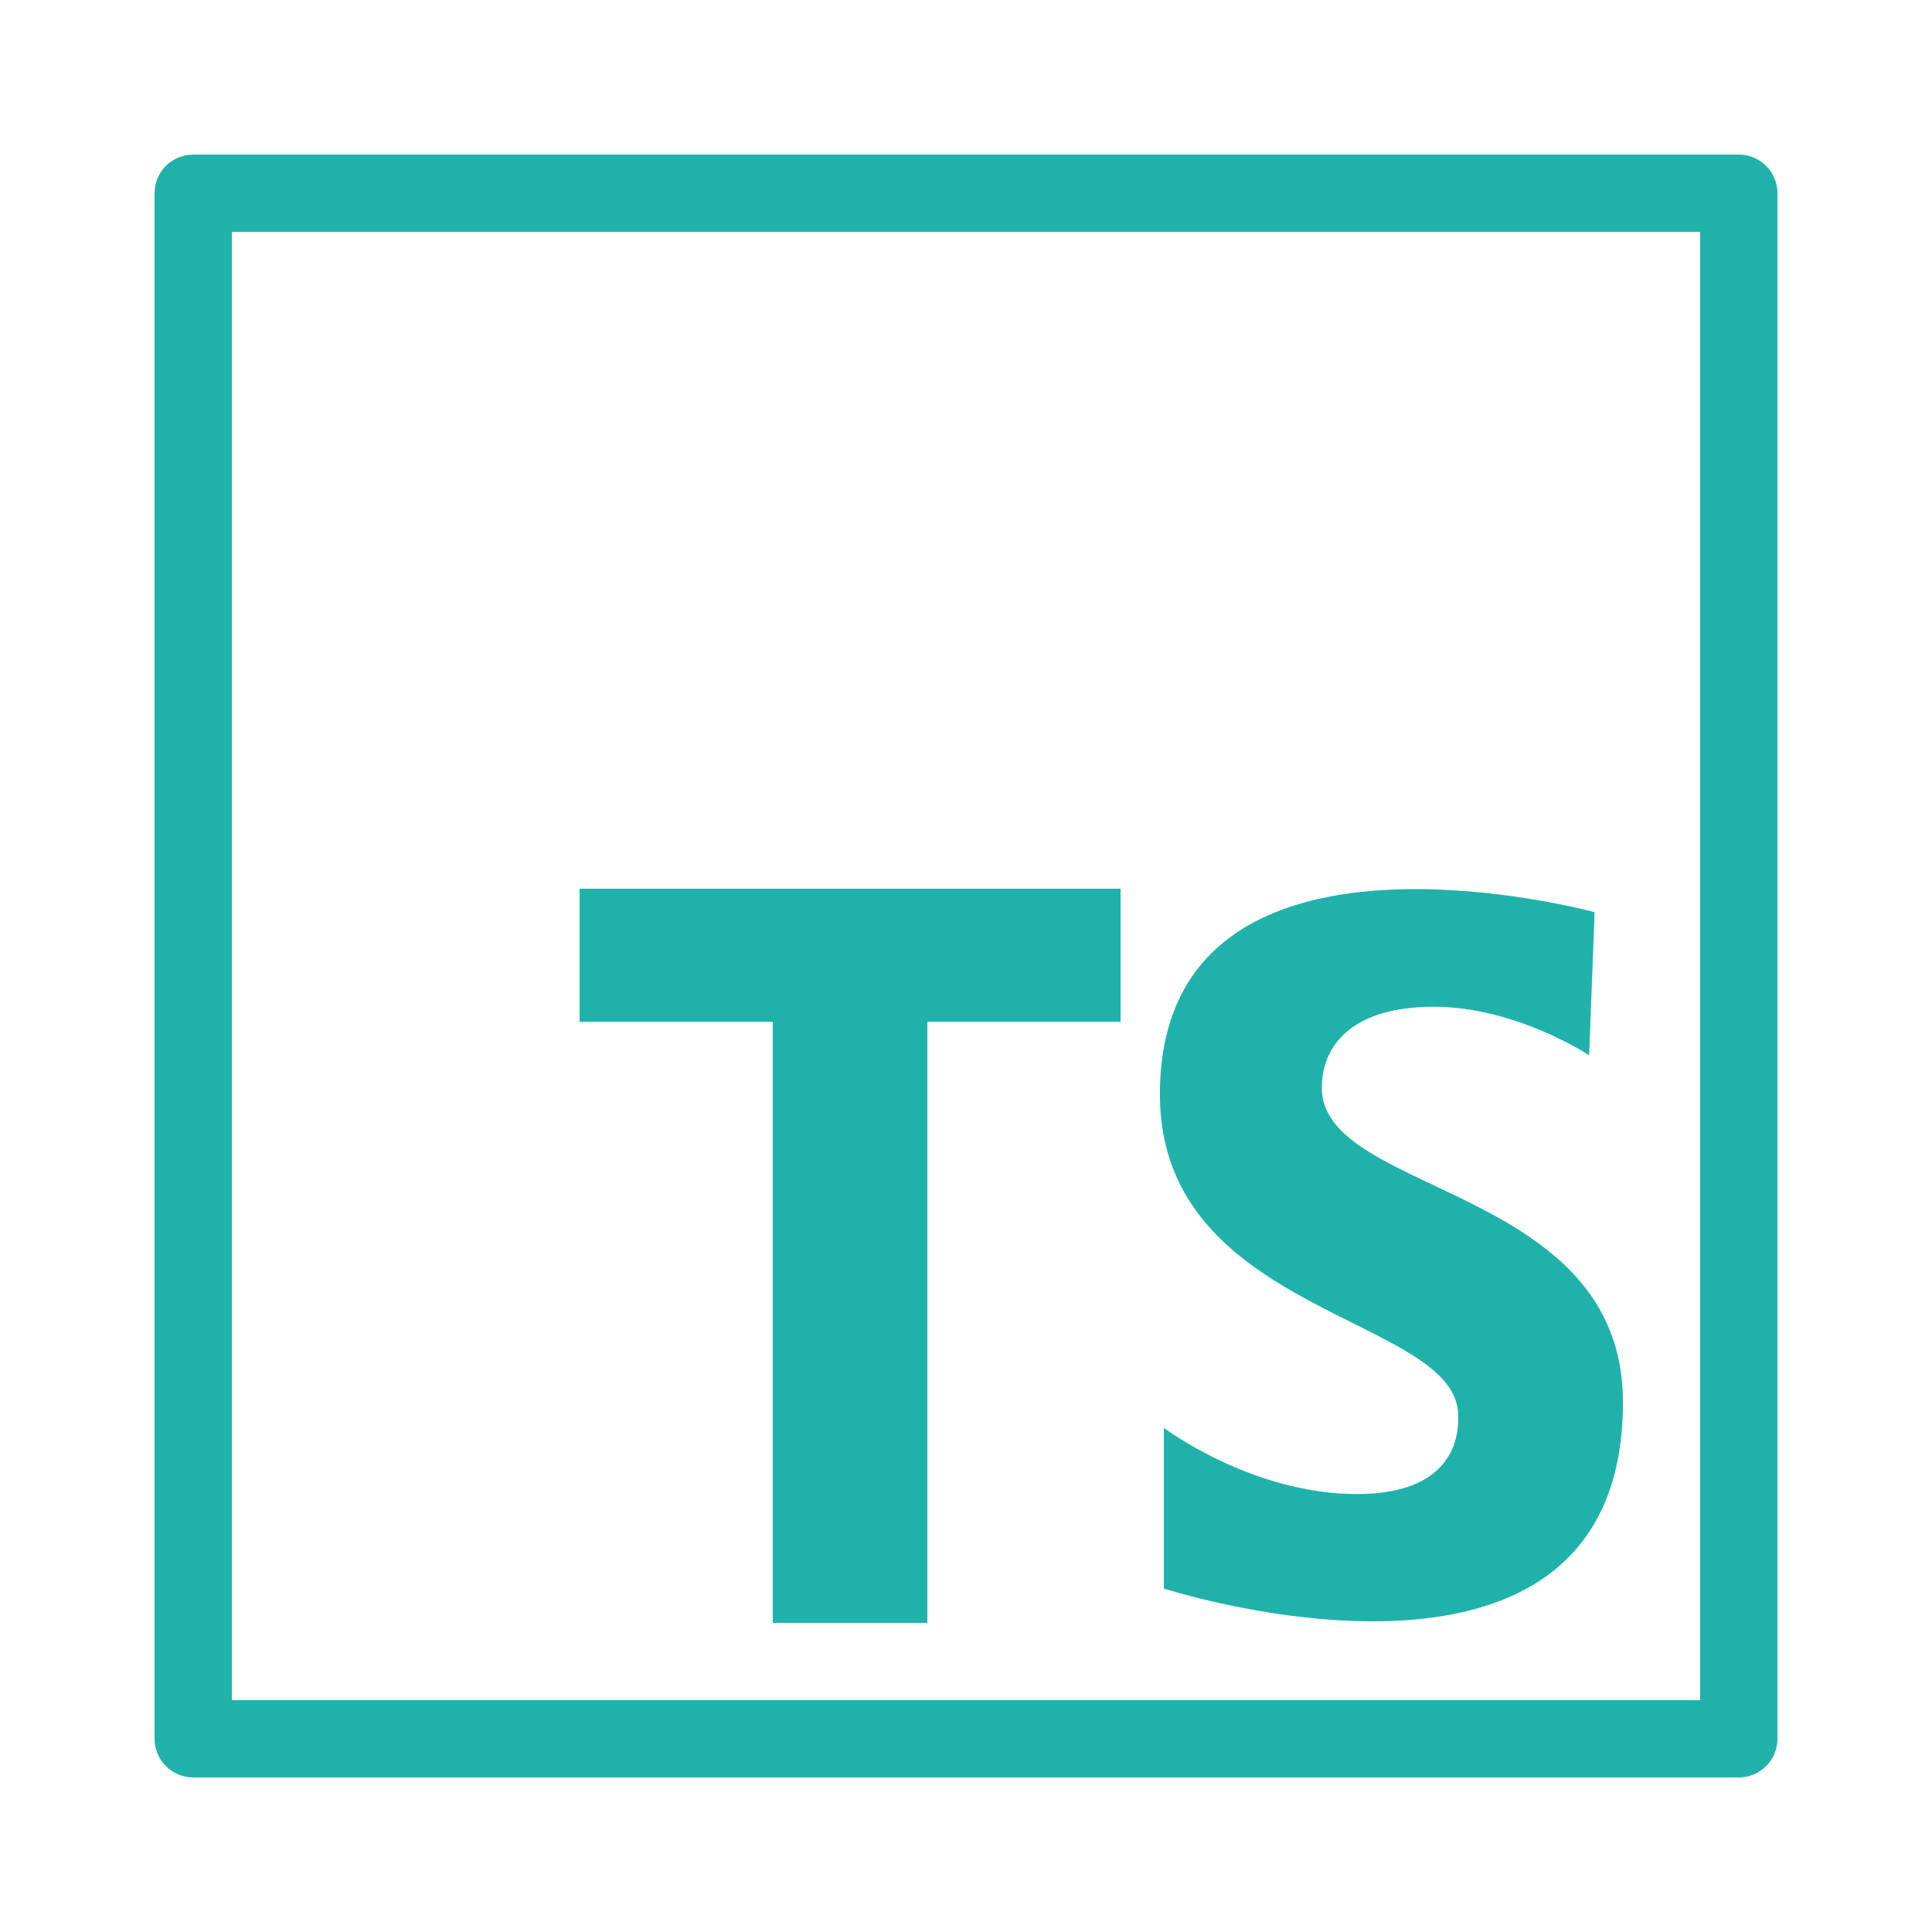
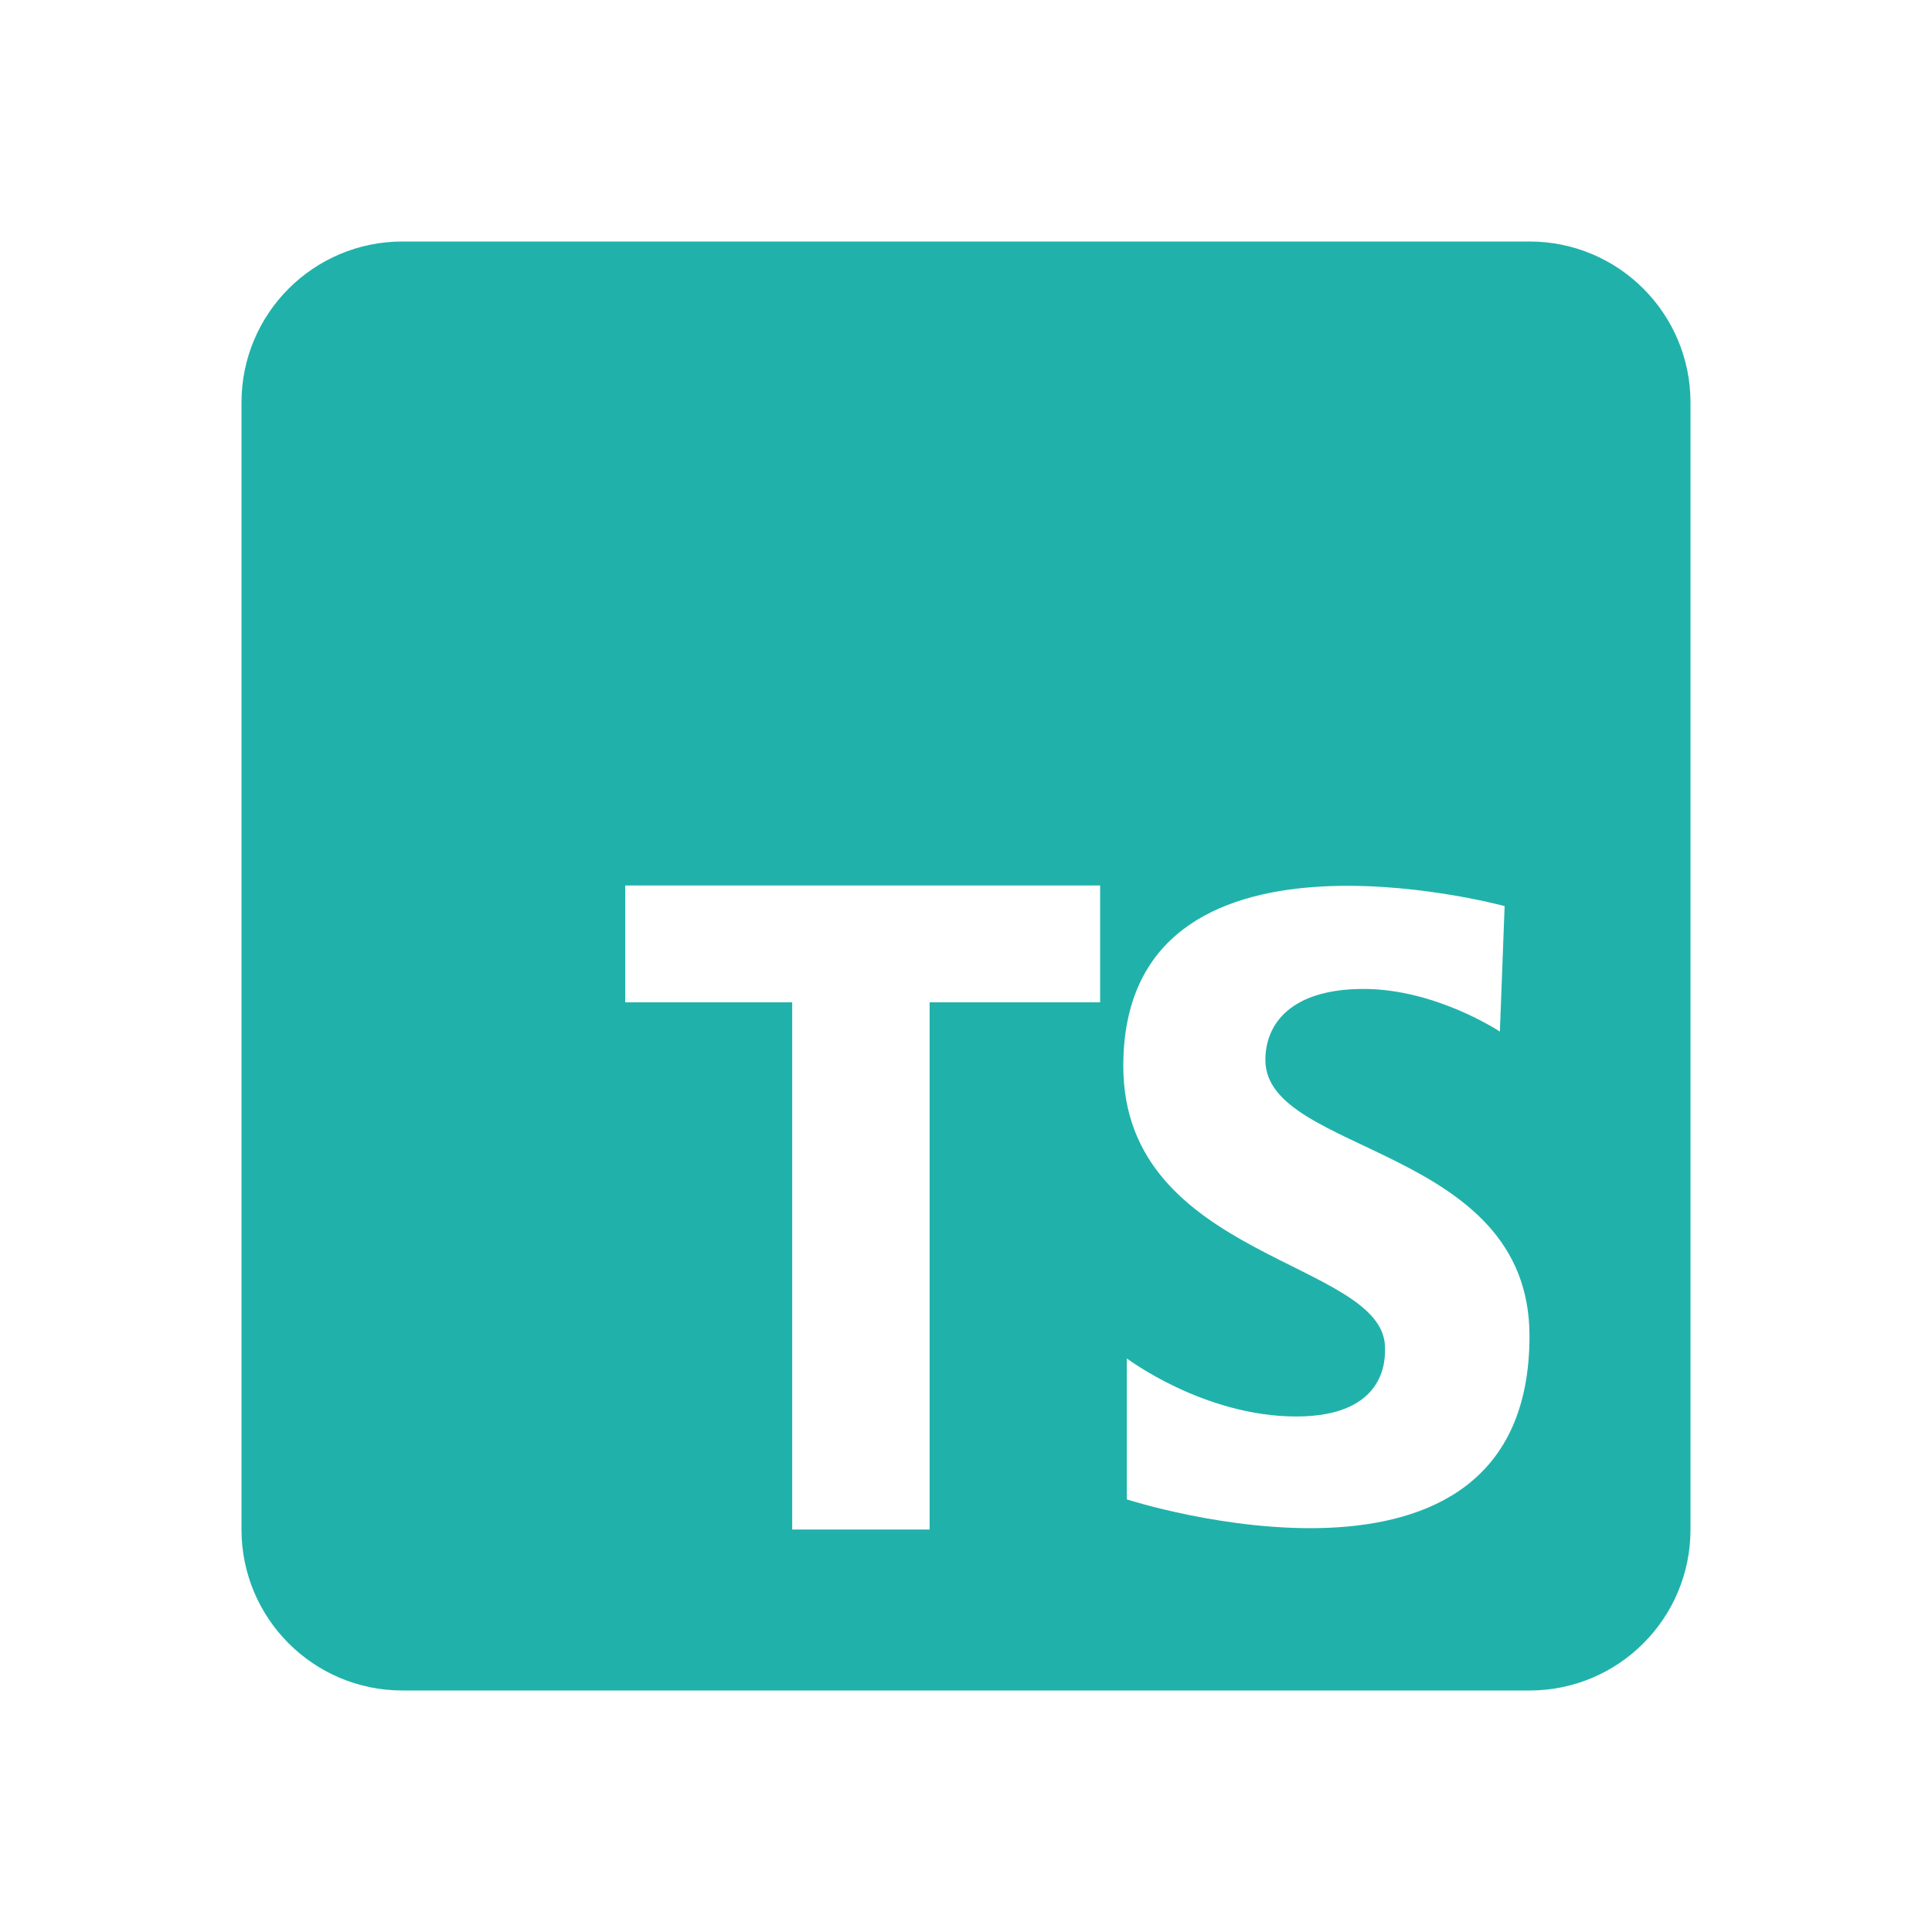
- <svg xmlns="http://www.w3.org/2000/svg" x="0px" y="0px" width="50" height="50" fill="lightseagreen" viewBox="0 0 50 50">
-   <path d="M 5 4 A 1 1 0 0 0 4 5 L 4 45 A 1 1 0 0 0 5 46 L 45 46 A 1 1 0 0 0 46 45 L 46 5 A 1 1 0 0 0 45 4 L 5 4 z M 6 6 L 44 6 L 44 44 L 6 44 L 6 6 z M 15 23 L 15 26.445 L 20 26.445 L 20 42 L 24 42 L 24 26.445 L 29 26.445 L 29 23 L 15 23 z M 36.691 23.01 C 33.577 22.997 30.018 23.941 30.018 28.324 C 30.018 34.054 37.738 34.056 37.738 36.641 C 37.738 36.886 37.842 38.666 35.117 38.666 C 32.392 38.666 30.121 36.953 30.121 36.953 L 30.121 41.111 C 30.121 41.111 42.002 44.954 42.002 36.289 C 42.001 30.664 34.209 30.945 34.209 28.15 C 34.209 27.067 34.978 26.055 37.109 26.055 C 39.24 26.055 41.127 27.312 41.127 27.312 L 41.268 23.607 C 41.268 23.607 39.114 23.019 36.691 23.01 z" />
+ <svg xmlns="http://www.w3.org/2000/svg" x="0px" y="0px" width="50" height="50" fill="lightseagreen" viewBox="0 0 24 24">
+   <path d="M3,5v14c0,1.105,0.895,2,2,2h14c1.105,0,2-0.895,2-2V5c0-1.105-0.895-2-2-2H5C3.895,3,3,3.895,3,5z M13.666,12.451h-2.118 V19H9.841v-6.549H7.767V11h5.899V12.451z M13.998,18.626v-1.751c0,0,0.956,0.721,2.104,0.721c1.148,0,1.103-0.75,1.103-0.853 c0-1.089-3.251-1.089-3.251-3.501c0-3.281,4.737-1.986,4.737-1.986l-0.059,1.559c0,0-0.794-0.53-1.692-0.53 c-0.897,0-1.221,0.427-1.221,0.883c0,1.177,3.281,1.059,3.281,3.428C19,20.244,13.998,18.626,13.998,18.626z" />
</svg>
